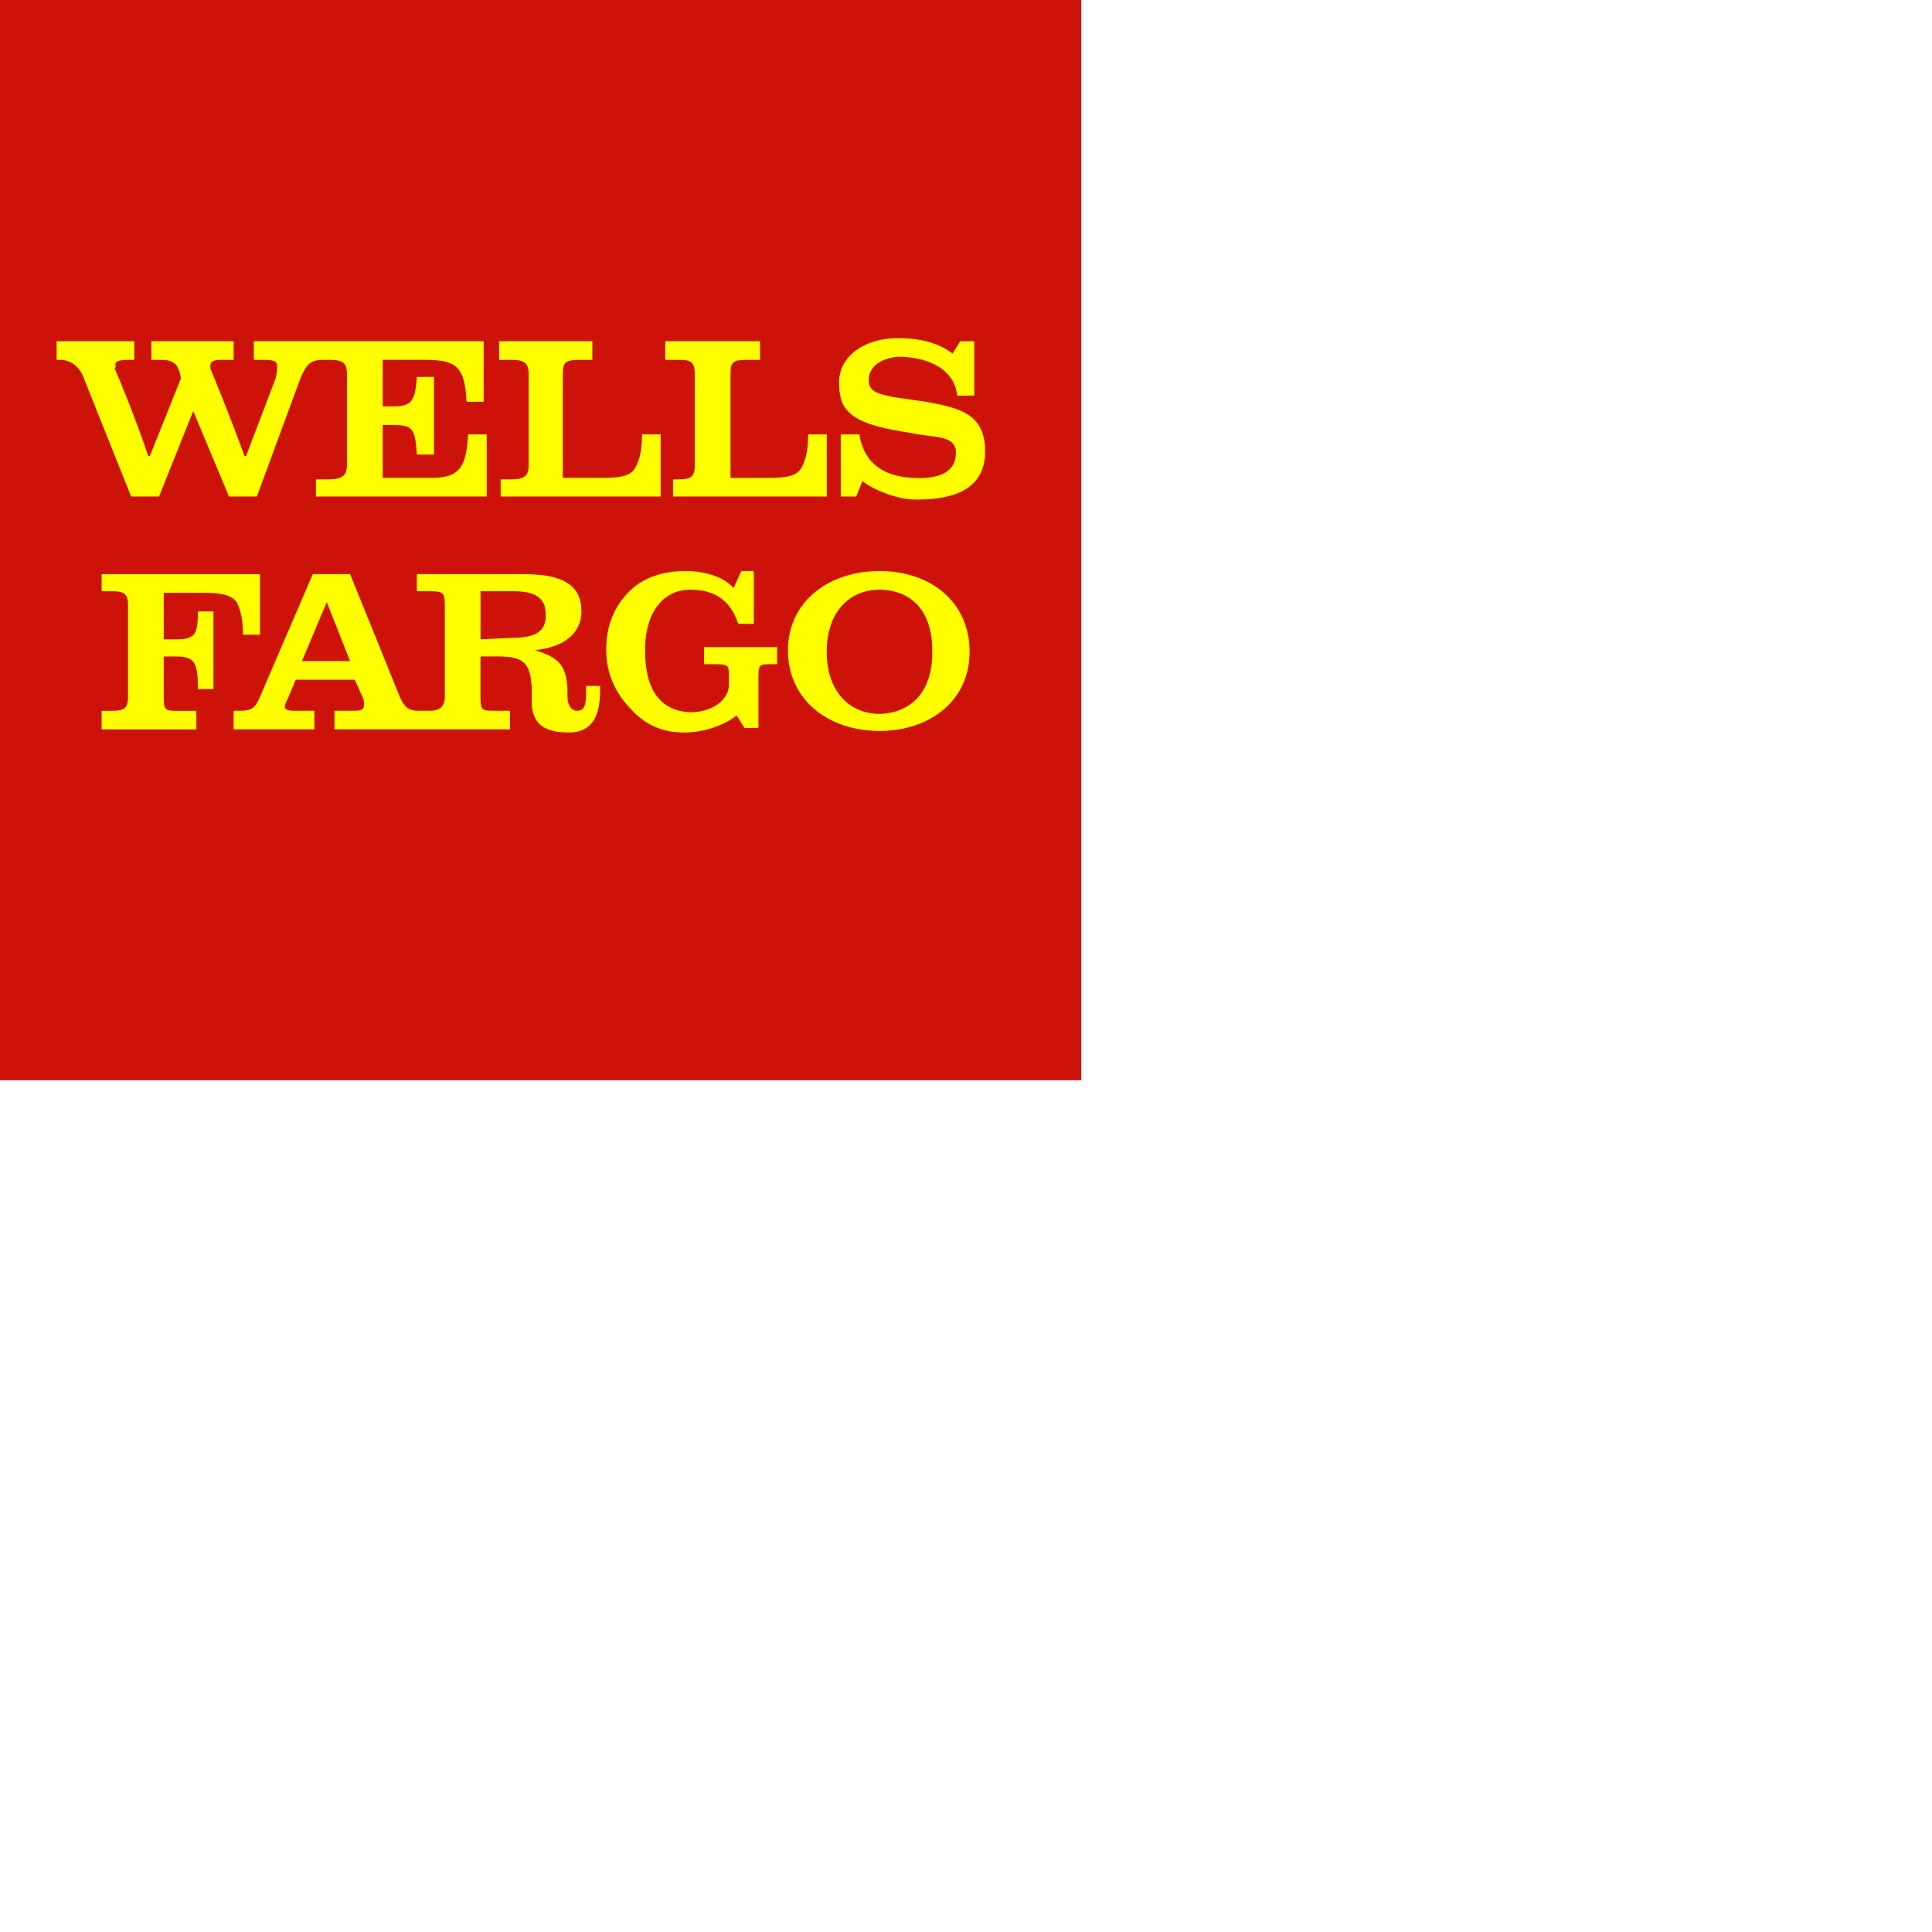
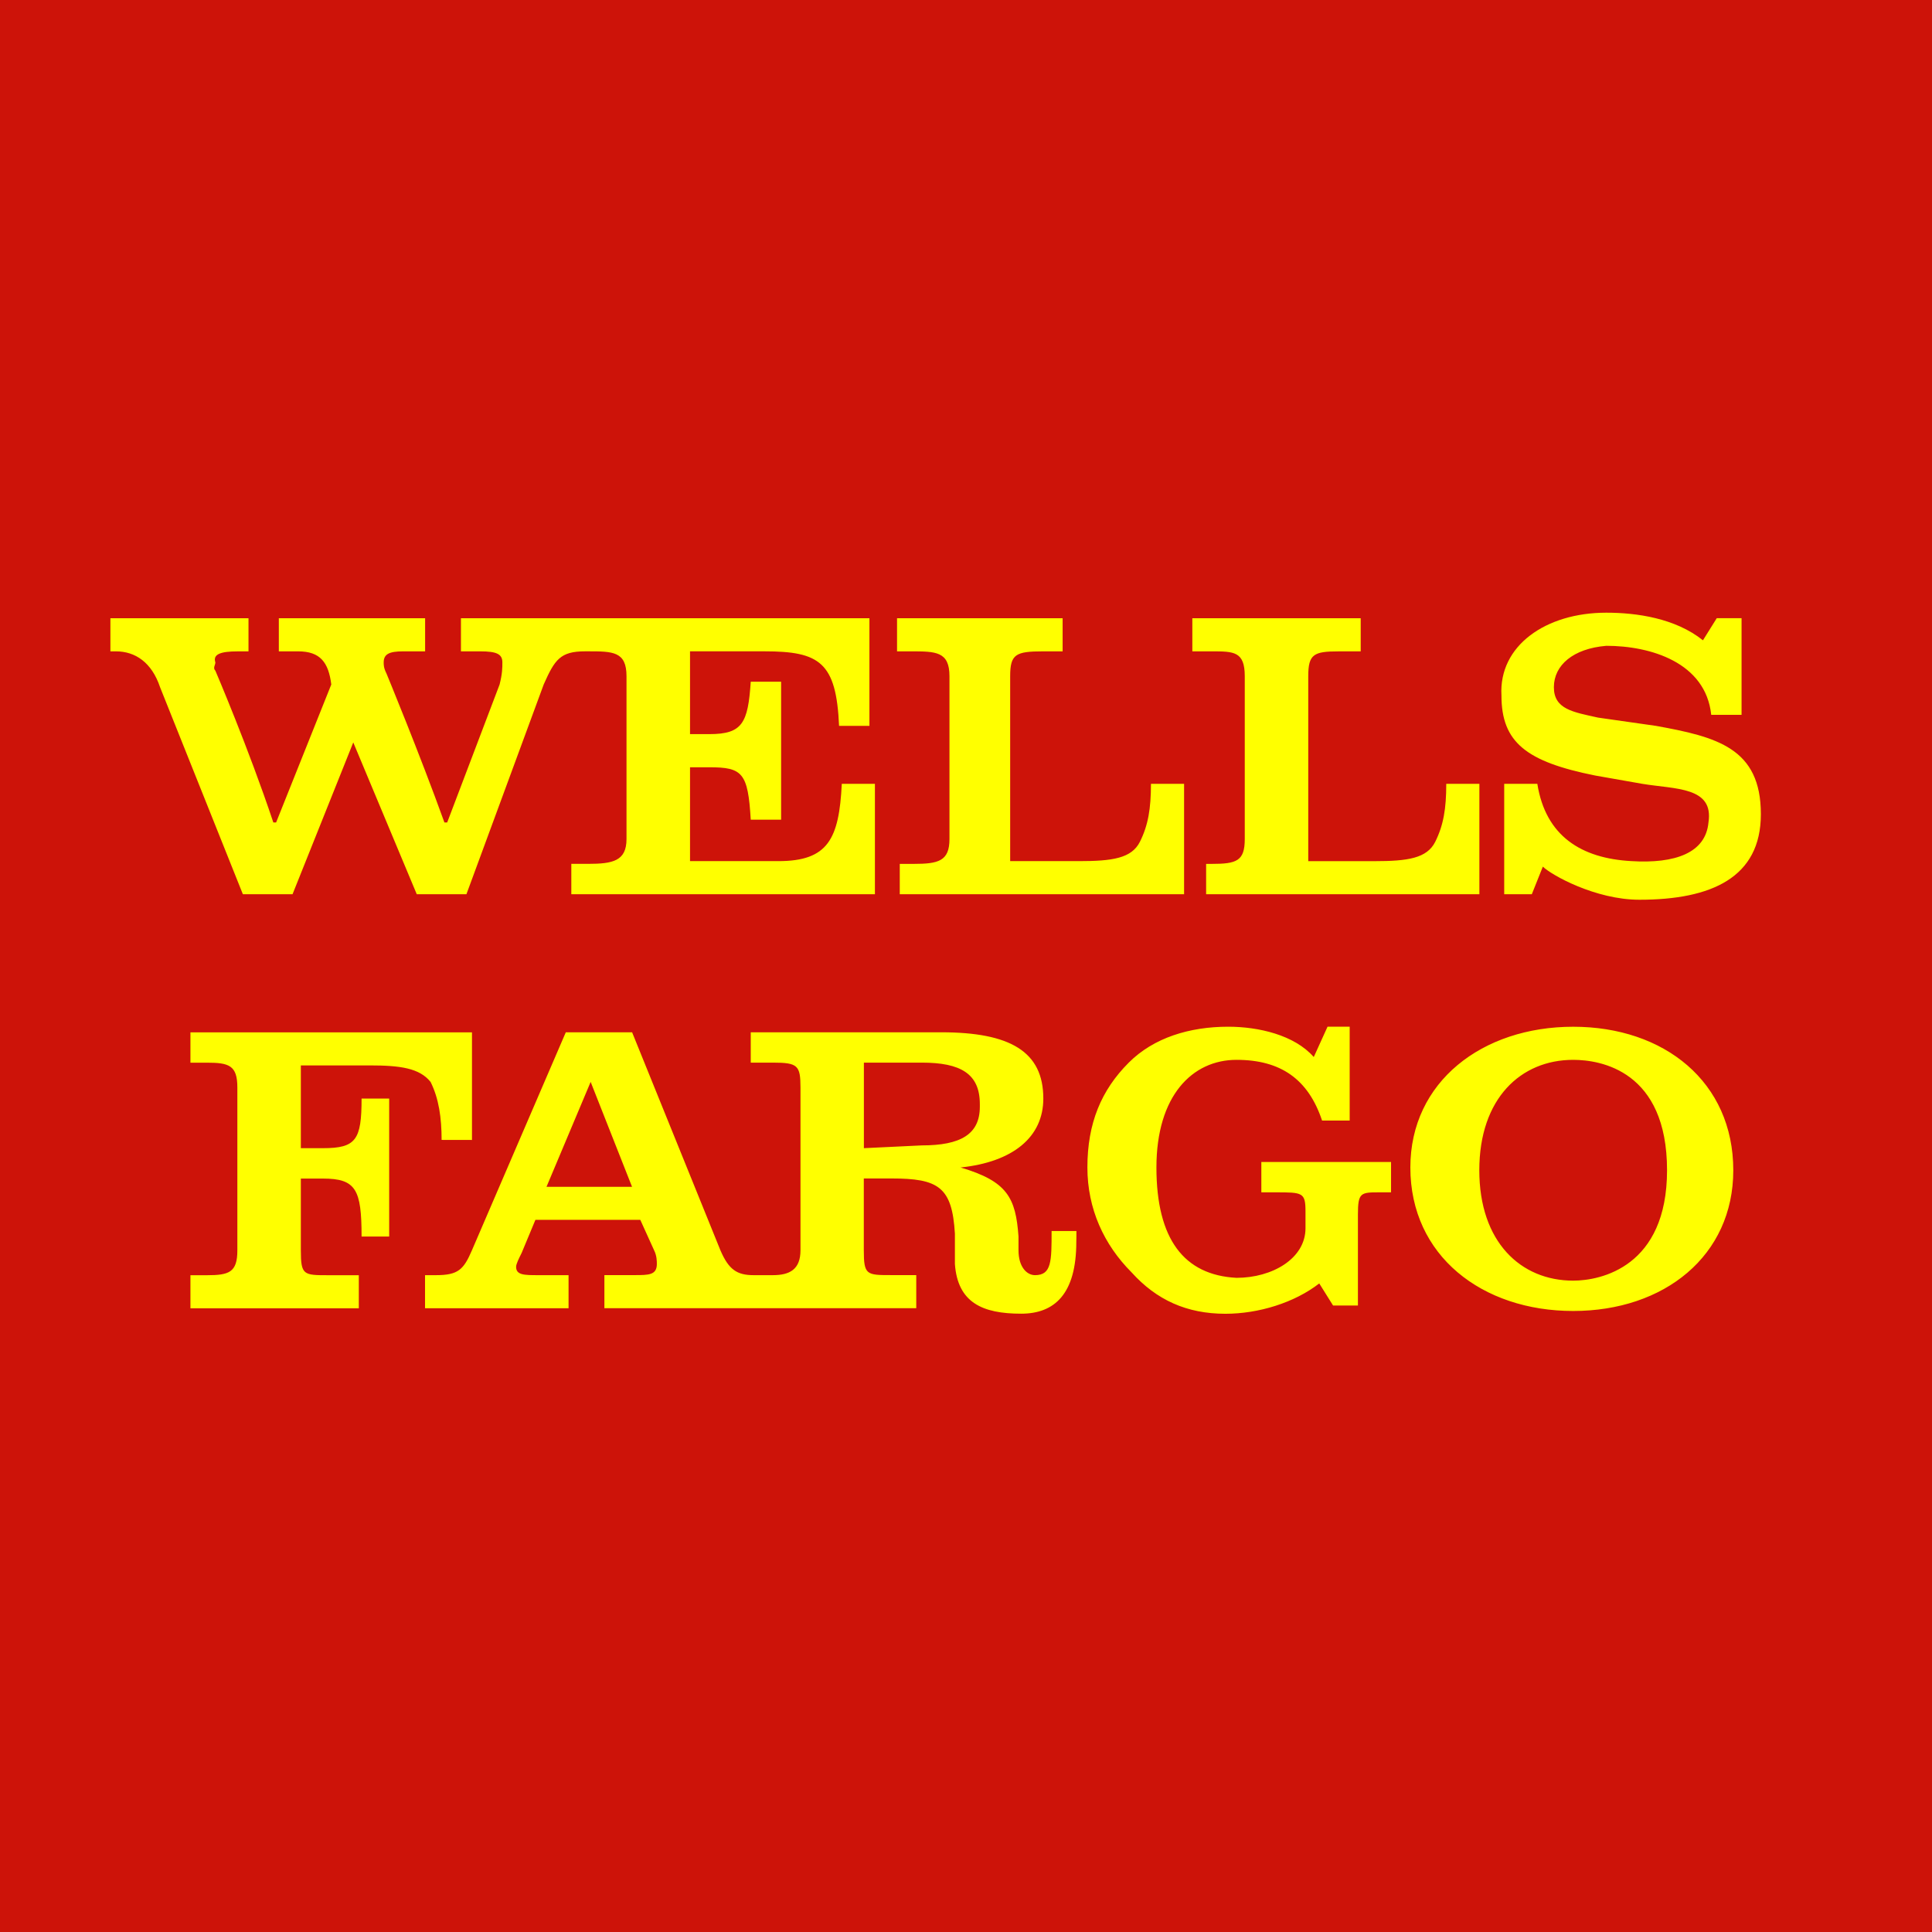
- <svg xmlns="http://www.w3.org/2000/svg" version="1.1" width="1200" height="1200" viewBox="0 0 1200 1200" xml:space="preserve">
-   <defs>
- </defs>
-   <rect x="0" y="0" width="100%" height="100%" fill="transparent" />
-   <g transform="matrix(Infinity NaN NaN Infinity 0 0)" id="d51c94a1-7b1d-4a29-a51e-be1a61cd055b">
- </g>
-   <g transform="matrix(1 0 0 1 600 600)" id="172bef3f-351d-4c7d-8d63-5d441808a1db">
-     <rect style="stroke: none; stroke-width: 1; stroke-dasharray: none; stroke-linecap: butt; stroke-dashoffset: 0; stroke-linejoin: miter; stroke-miterlimit: 4; fill: rgb(255,255,255); fill-rule: nonzero; opacity: 1; visibility: hidden;" vector-effect="non-scaling-stroke" x="-600" y="-600" rx="0" ry="0" width="1200" height="1200" />
-   </g>
-   <g transform="matrix(0.27 0 0 0.27 334.06 333.4)">
-     <g style="" vector-effect="non-scaling-stroke">
-       <g transform="matrix(35.34 0 0 35.34 0.17 0.17)">
-         <path style="stroke: none; stroke-width: 1; stroke-dasharray: none; stroke-linecap: butt; stroke-dashoffset: 0; stroke-linejoin: miter; stroke-miterlimit: 4; fill: rgb(205,19,9); fill-rule: nonzero; opacity: 1;" vector-effect="non-scaling-stroke" transform=" translate(-35.38, -35.38)" d="M 0 0 L 70.751 0 L 70.751 70.751 L 0 70.751 L 0 0 z" stroke-linecap="round" />
-       </g>
-       <g transform="matrix(35.34 0 0 35.34 -39.15 -3.52)">
-         <path style="stroke: none; stroke-width: 1; stroke-dasharray: none; stroke-linecap: butt; stroke-dashoffset: 0; stroke-linejoin: miter; stroke-miterlimit: 4; fill: rgb(255,255,0); fill-rule: nonzero; opacity: 1;" vector-effect="non-scaling-stroke" transform=" translate(-34.26, -35.27)" d="M 16.172 41.744 C 16.172 40.935 16.071 40.228 15.768 39.621 C 15.364 39.115 14.656 39.016 13.544 39.016 L 11.017 39.016 L 11.017 42.047 L 11.826 42.047 C 13.039 42.047 13.241 41.744 13.241 40.229 L 14.252 40.229 L 14.252 45.283 L 13.241 45.283 C 13.241 43.563 13.039 43.16 11.826 43.16 L 11.017 43.16 L 11.017 45.789 C 11.017 46.699 11.118 46.699 12.028 46.699 L 13.14 46.699 L 13.14 47.91 L 6.974 47.91 L 6.974 46.699 L 7.58 46.699 C 8.389 46.699 8.692 46.596 8.692 45.789 L 8.692 39.824 C 8.692 39.016 8.388 38.916 7.58 38.916 L 6.974 38.916 L 6.974 37.805 L 17.284 37.805 L 17.284 41.746 L 16.172 41.744 z M 39.419 45.08 L 38.51 45.08 C 38.51 46.191 38.51 46.697 37.903 46.697 C 37.6 46.697 37.298 46.392 37.298 45.787 L 37.298 45.281 C 37.196 43.867 36.894 43.26 35.175 42.754 C 37.095 42.553 38.207 41.643 38.207 40.229 C 38.207 38.51 36.994 37.803 34.467 37.803 L 27.493 37.803 L 27.493 38.914 L 28.303 38.914 C 29.213 38.914 29.314 39.016 29.314 39.822 L 29.314 45.787 C 29.314 46.494 28.91 46.697 28.303 46.697 L 27.595 46.697 C 26.989 46.697 26.685 46.494 26.382 45.787 L 23.148 37.803 L 20.72 37.803 L 17.282 45.787 C 16.979 46.494 16.777 46.697 15.969 46.697 L 15.565 46.697 L 15.565 47.908 L 20.821 47.908 L 20.821 46.697 L 19.709 46.697 C 19.204 46.697 18.9 46.697 18.9 46.392 C 18.9 46.289 19.001 46.088 19.102 45.885 L 19.607 44.672 L 23.448 44.672 L 23.953 45.785 C 24.054 45.986 24.054 46.188 24.054 46.289 C 24.054 46.695 23.751 46.695 23.245 46.695 L 22.133 46.695 L 22.133 47.906 L 33.554 47.906 L 33.554 46.695 L 32.644 46.695 C 31.734 46.695 31.633 46.695 31.633 45.785 L 31.633 43.156 L 32.644 43.156 C 34.362 43.156 34.868 43.461 34.969 45.177 L 34.969 46.288 C 35.07 47.704 35.98 48.108 37.394 48.108 C 38.607 48.108 39.415 47.401 39.415 45.479 C 39.419 45.382 39.419 45.179 39.419 45.08 z M 20.013 43.462 L 21.63 39.62 L 23.146 43.462 L 20.013 43.462 z M 33.759 41.945 L 31.636 42.047 L 31.636 38.914 L 33.759 38.914 C 35.174 38.914 35.882 39.318 35.882 40.43 L 35.882 40.533 C 35.881 41.541 35.174 41.945 33.759 41.945 z M 48.415 41.035 C 47.909 39.519 46.898 38.812 45.281 38.812 C 43.665 38.812 42.349 40.125 42.349 42.752 C 42.349 45.381 43.361 46.695 45.281 46.795 C 46.595 46.795 47.808 46.088 47.808 44.978 L 47.808 44.371 C 47.808 43.664 47.706 43.664 46.697 43.664 L 46.191 43.664 L 46.191 42.553 L 50.941 42.553 L 50.941 43.664 L 50.538 43.664 C 49.831 43.664 49.728 43.664 49.728 44.473 L 49.728 47.809 L 48.818 47.809 L 48.312 47 C 47.402 47.707 46.088 48.111 44.875 48.111 C 43.46 48.111 42.349 47.605 41.438 46.594 C 40.428 45.582 39.821 44.269 39.821 42.752 C 39.821 41.135 40.327 39.922 41.338 38.912 C 42.248 38.002 43.562 37.599 44.978 37.599 C 46.088 37.599 47.404 37.902 48.111 38.709 L 48.615 37.599 L 49.426 37.599 L 49.426 41.035 L 48.415 41.035 z M 57.611 48.009 C 54.277 48.009 51.648 45.988 51.648 42.753 C 51.648 39.62 54.277 37.6 57.611 37.6 C 60.947 37.6 63.474 39.621 63.474 42.856 C 63.475 45.988 60.947 48.009 57.611 48.009 z M 61.048 42.855 C 61.048 39.215 58.622 38.812 57.611 38.812 C 55.691 38.812 54.173 40.228 54.173 42.855 C 54.173 45.482 55.691 46.898 57.611 46.898 C 58.623 46.898 61.048 46.393 61.048 42.855 z M 41.744 30.827 C 41.441 31.433 40.732 31.535 39.519 31.535 L 36.993 31.535 L 36.993 24.763 C 36.993 23.955 37.195 23.853 38.206 23.853 L 38.914 23.853 L 38.914 22.64 L 32.85 22.64 L 32.85 23.853 L 33.355 23.853 C 34.265 23.853 34.77 23.853 34.77 24.763 L 34.77 30.727 C 34.77 31.535 34.366 31.636 33.456 31.636 L 32.95 31.636 L 32.95 32.748 L 43.362 32.748 L 43.362 28.705 L 42.149 28.705 C 42.148 29.614 42.047 30.221 41.744 30.827 z M 28.503 31.535 L 25.269 31.535 L 25.269 28.098 L 25.977 28.098 C 27.19 28.098 27.392 28.3 27.493 30.018 L 28.605 30.018 L 28.605 24.964 L 27.493 24.964 C 27.392 26.48 27.19 26.884 25.977 26.884 L 25.269 26.884 L 25.269 23.852 L 27.998 23.852 C 30.019 23.852 30.626 24.256 30.727 26.581 L 31.839 26.581 L 31.839 22.64 L 16.88 22.64 L 16.88 23.853 L 17.588 23.853 C 18.194 23.853 18.397 23.955 18.397 24.257 C 18.397 24.46 18.397 24.662 18.296 25.066 L 16.376 30.12 L 16.275 30.12 C 15.365 27.593 14.152 24.662 14.152 24.662 C 14.051 24.46 14.051 24.358 14.051 24.257 C 14.051 23.954 14.253 23.853 14.759 23.853 L 15.568 23.853 L 15.568 22.64 L 10.211 22.64 L 10.211 23.853 L 10.919 23.853 C 11.728 23.853 12.031 24.257 12.132 25.066 L 10.111 30.12 L 10.01 30.12 C 9.1 27.391 7.887 24.561 7.887 24.561 C 7.786 24.46 7.887 24.359 7.887 24.258 C 7.786 23.955 8.089 23.854 8.696 23.854 L 9.1 23.854 L 9.1 22.64 L 4.043 22.64 L 4.043 23.853 L 4.245 23.853 C 4.953 23.853 5.558 24.257 5.862 25.167 L 8.894 32.747 L 10.713 32.747 L 12.937 27.188 L 15.262 32.747 L 17.081 32.747 L 19.911 25.065 C 20.315 24.155 20.517 23.852 21.427 23.852 L 21.528 23.852 C 22.438 23.852 22.943 23.852 22.943 24.762 L 22.943 30.726 C 22.943 31.534 22.438 31.635 21.528 31.635 L 20.922 31.635 L 20.922 32.747 L 32.04 32.747 L 32.04 28.704 L 30.827 28.704 C 30.727 30.727 30.322 31.535 28.503 31.535 z M 52.963 28.705 C 52.963 29.615 52.861 30.221 52.559 30.828 C 52.255 31.434 51.548 31.536 50.335 31.536 L 47.909 31.536 L 47.909 24.764 C 47.909 23.956 48.111 23.854 49.021 23.854 L 49.83 23.854 L 49.83 22.64 L 43.664 22.64 L 43.664 23.853 L 44.372 23.853 C 45.182 23.853 45.584 23.853 45.584 24.763 L 45.584 30.727 C 45.584 31.535 45.281 31.636 44.372 31.636 L 44.169 31.636 L 44.169 32.748 L 54.176 32.748 L 54.176 28.705 L 52.963 28.705 z M 64.484 29.816 C 64.484 32.141 62.666 32.949 60.038 32.949 C 58.421 32.949 56.805 32.039 56.5 31.736 L 56.096 32.747 L 55.085 32.747 L 55.085 28.704 L 56.298 28.704 C 56.602 30.624 57.915 31.433 59.735 31.534 C 61.352 31.635 62.464 31.231 62.565 30.119 C 62.768 28.805 61.352 28.906 60.141 28.704 L 58.421 28.401 C 55.895 27.895 54.984 27.188 54.984 25.469 C 54.882 23.65 56.601 22.437 58.824 22.437 C 59.937 22.437 61.351 22.639 62.363 23.448 L 62.868 22.639 L 63.777 22.639 L 63.777 26.177 L 62.666 26.177 C 62.464 24.257 60.441 23.65 58.824 23.65 C 57.611 23.752 56.904 24.358 56.904 25.167 C 56.904 25.975 57.611 26.077 58.521 26.279 L 60.644 26.582 C 62.868 26.986 64.484 27.391 64.484 29.816 z" stroke-linecap="round" />
-       </g>
-     </g>
-   </g>
+ <svg xmlns="http://www.w3.org/2000/svg" width="2500" height="2500" viewBox="0 0 70.751 70.751">
+   <path d="M0 0h70.751v70.751H0V0z" fill="#cd1309" />
+   <path d="M16.172 41.744c0-.809-.101-1.516-.404-2.123-.404-.506-1.112-.605-2.224-.605h-2.527v3.031h.809c1.213 0 1.415-.303 1.415-1.818h1.011v5.054h-1.011c0-1.72-.202-2.123-1.415-2.123h-.809v2.629c0 .91.101.91 1.011.91h1.112v1.211H6.974v-1.211h.606c.809 0 1.112-.103 1.112-.91v-5.965c0-.808-.304-.908-1.112-.908h-.606v-1.111h10.31v3.941l-1.112-.002zM39.419 45.08h-.909c0 1.111 0 1.617-.607 1.617-.303 0-.605-.305-.605-.91v-.506c-.102-1.414-.404-2.021-2.123-2.527 1.92-.201 3.032-1.111 3.032-2.525 0-1.719-1.213-2.426-3.74-2.426h-6.974v1.111h.81c.91 0 1.011.102 1.011.908v5.965c0 .707-.404.91-1.011.91h-.708c-.606 0-.91-.203-1.213-.91l-3.234-7.984H20.72l-3.438 7.984c-.303.707-.505.91-1.313.91h-.404v1.211h5.256v-1.211h-1.112c-.505 0-.809 0-.809-.305 0-.103.101-.304.202-.507l.505-1.213h3.841l.505 1.113c.101.201.101.403.101.504 0 .406-.303.406-.809.406h-1.112v1.211h11.421v-1.211h-.91c-.91 0-1.011 0-1.011-.91v-2.629h1.011c1.718 0 2.224.305 2.325 2.021v1.111c.101 1.416 1.011 1.82 2.425 1.82 1.213 0 2.021-.707 2.021-2.629.004-.097.004-.3.004-.399zm-19.406-1.618l1.617-3.842 1.516 3.842h-3.133zm13.746-1.517l-2.123.102v-3.133h2.123c1.415 0 2.123.404 2.123 1.516v.103c-.001 1.008-.708 1.412-2.123 1.412zM48.415 41.035c-.506-1.516-1.517-2.223-3.134-2.223-1.616 0-2.932 1.313-2.932 3.94 0 2.629 1.012 3.943 2.932 4.043 1.314 0 2.527-.707 2.527-1.817v-.607c0-.707-.102-.707-1.111-.707h-.506v-1.111h4.75v1.111h-.403c-.707 0-.81 0-.81.809v3.336h-.91L48.312 47c-.91.707-2.224 1.111-3.437 1.111-1.415 0-2.526-.506-3.437-1.517-1.01-1.012-1.617-2.325-1.617-3.842 0-1.617.506-2.83 1.517-3.84.91-.91 2.224-1.313 3.64-1.313 1.11 0 2.426.303 3.133 1.11l.504-1.11h.811v3.436h-1.011zM57.611 48.009c-3.334 0-5.963-2.021-5.963-5.256 0-3.133 2.629-5.153 5.963-5.153 3.336 0 5.863 2.021 5.863 5.256.001 3.132-2.527 5.153-5.863 5.153zm3.437-5.154c0-3.64-2.426-4.043-3.437-4.043-1.92 0-3.438 1.416-3.438 4.043s1.518 4.043 3.438 4.043c1.012 0 3.437-.505 3.437-4.043zM41.744 30.827c-.303.606-1.012.708-2.225.708h-2.526v-6.772c0-.808.202-.91 1.213-.91h.708V22.64H32.85v1.213h.505c.91 0 1.415 0 1.415.91v5.964c0 .808-.404.909-1.314.909h-.506v1.112h10.412v-4.043h-1.213c-.001.909-.102 1.516-.405 2.122zM28.503 31.535h-3.234v-3.437h.708c1.213 0 1.415.202 1.516 1.92h1.112v-5.054h-1.112c-.101 1.516-.303 1.92-1.516 1.92h-.708v-3.032h2.729c2.021 0 2.628.404 2.729 2.729h1.112V22.64H16.88v1.213h.708c.606 0 .809.102.809.404 0 .203 0 .405-.101.809l-1.92 5.054h-.101c-.91-2.527-2.123-5.458-2.123-5.458-.101-.202-.101-.304-.101-.405 0-.303.202-.404.708-.404h.809V22.64h-5.357v1.213h.708c.809 0 1.112.404 1.213 1.213l-2.021 5.054h-.101c-.91-2.729-2.123-5.559-2.123-5.559-.101-.101 0-.202 0-.303-.101-.303.202-.404.809-.404H9.1V22.64H4.043v1.213h.202c.708 0 1.313.404 1.617 1.314l3.032 7.58h1.819l2.224-5.559 2.325 5.559h1.819l2.83-7.682c.404-.91.606-1.213 1.516-1.213h.101c.91 0 1.415 0 1.415.91v5.964c0 .808-.505.909-1.415.909h-.606v1.112H32.04v-4.043h-1.213c-.1 2.023-.505 2.831-2.324 2.831zM52.963 28.705c0 .91-.102 1.516-.404 2.123-.304.606-1.011.708-2.224.708h-2.426v-6.772c0-.808.202-.91 1.112-.91h.809V22.64h-6.166v1.213h.708c.81 0 1.212 0 1.212.91v5.964c0 .808-.303.909-1.212.909h-.203v1.112h10.007v-4.043h-1.213zM64.484 29.816c0 2.325-1.818 3.133-4.446 3.133-1.617 0-3.233-.91-3.538-1.213l-.404 1.011h-1.011v-4.043h1.213c.304 1.92 1.617 2.729 3.437 2.83 1.617.101 2.729-.303 2.83-1.415.203-1.314-1.213-1.213-2.424-1.415l-1.72-.303c-2.526-.506-3.437-1.213-3.437-2.932-.102-1.819 1.617-3.032 3.84-3.032 1.113 0 2.527.202 3.539 1.011l.505-.809h.909v3.538h-1.111c-.202-1.92-2.225-2.527-3.842-2.527-1.213.102-1.92.708-1.92 1.517 0 .808.707.91 1.617 1.112l2.123.303c2.224.404 3.84.809 3.84 3.234z" fill="#ff0" />
</svg>
